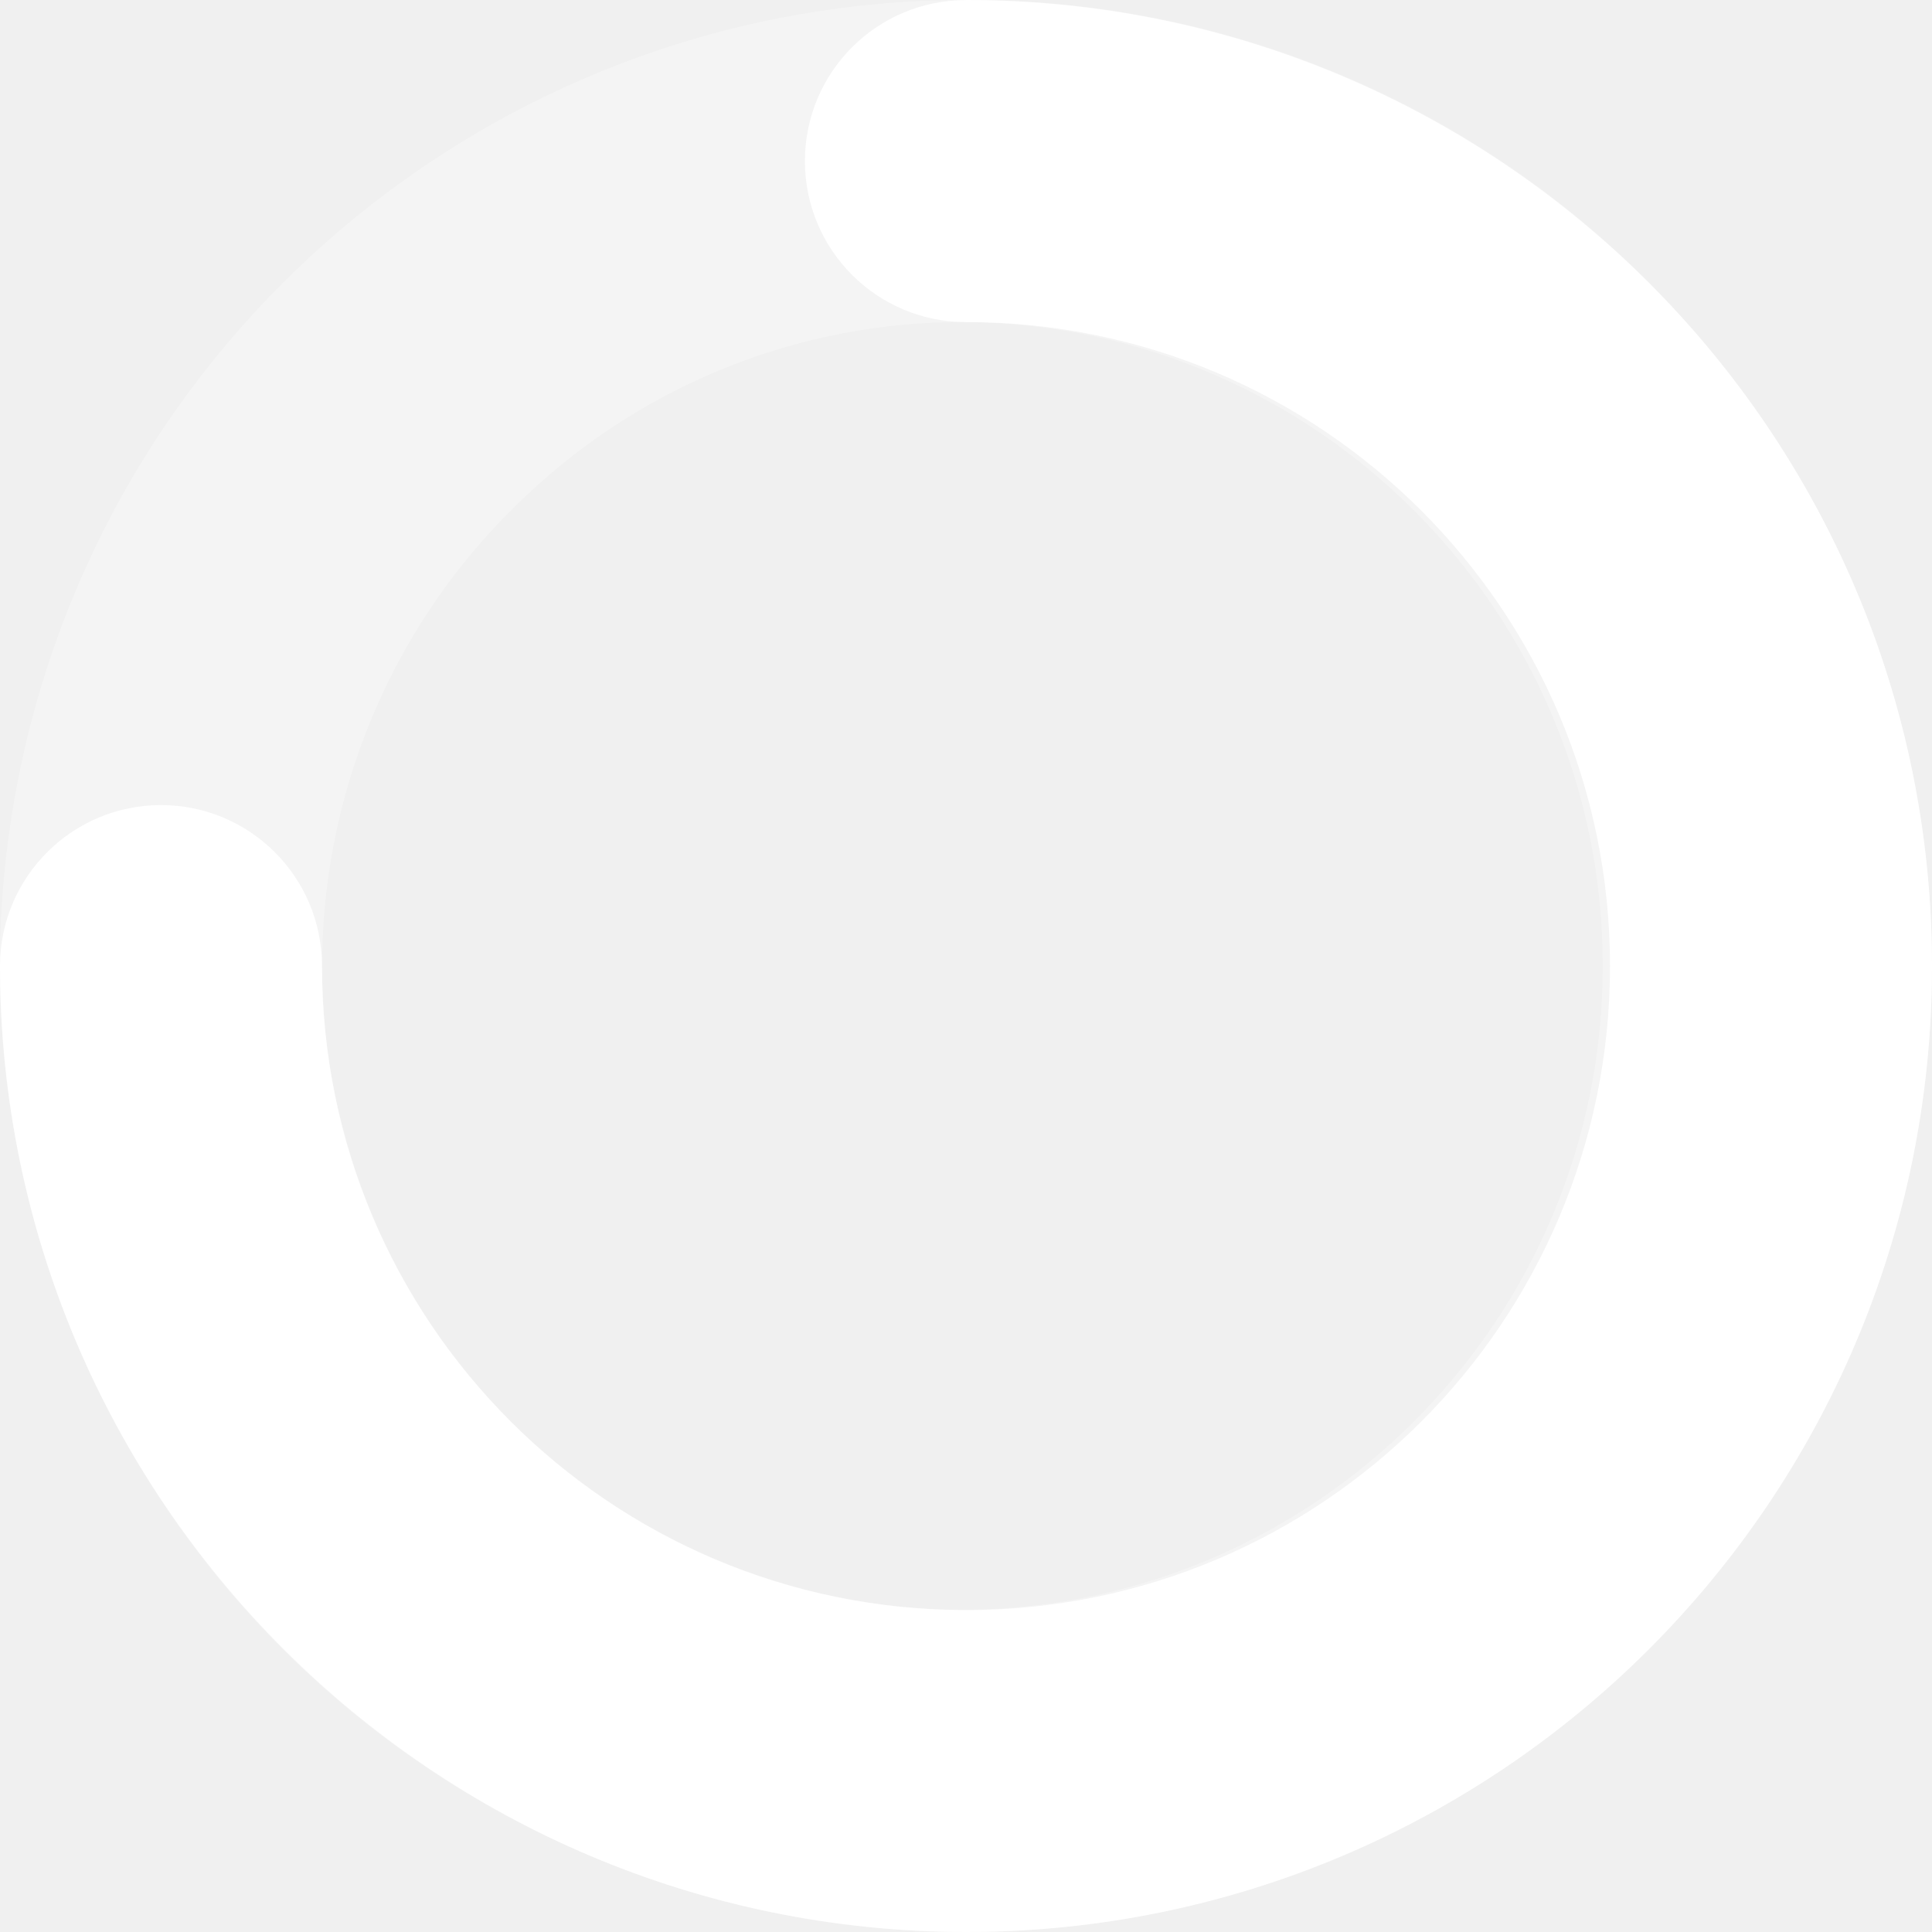
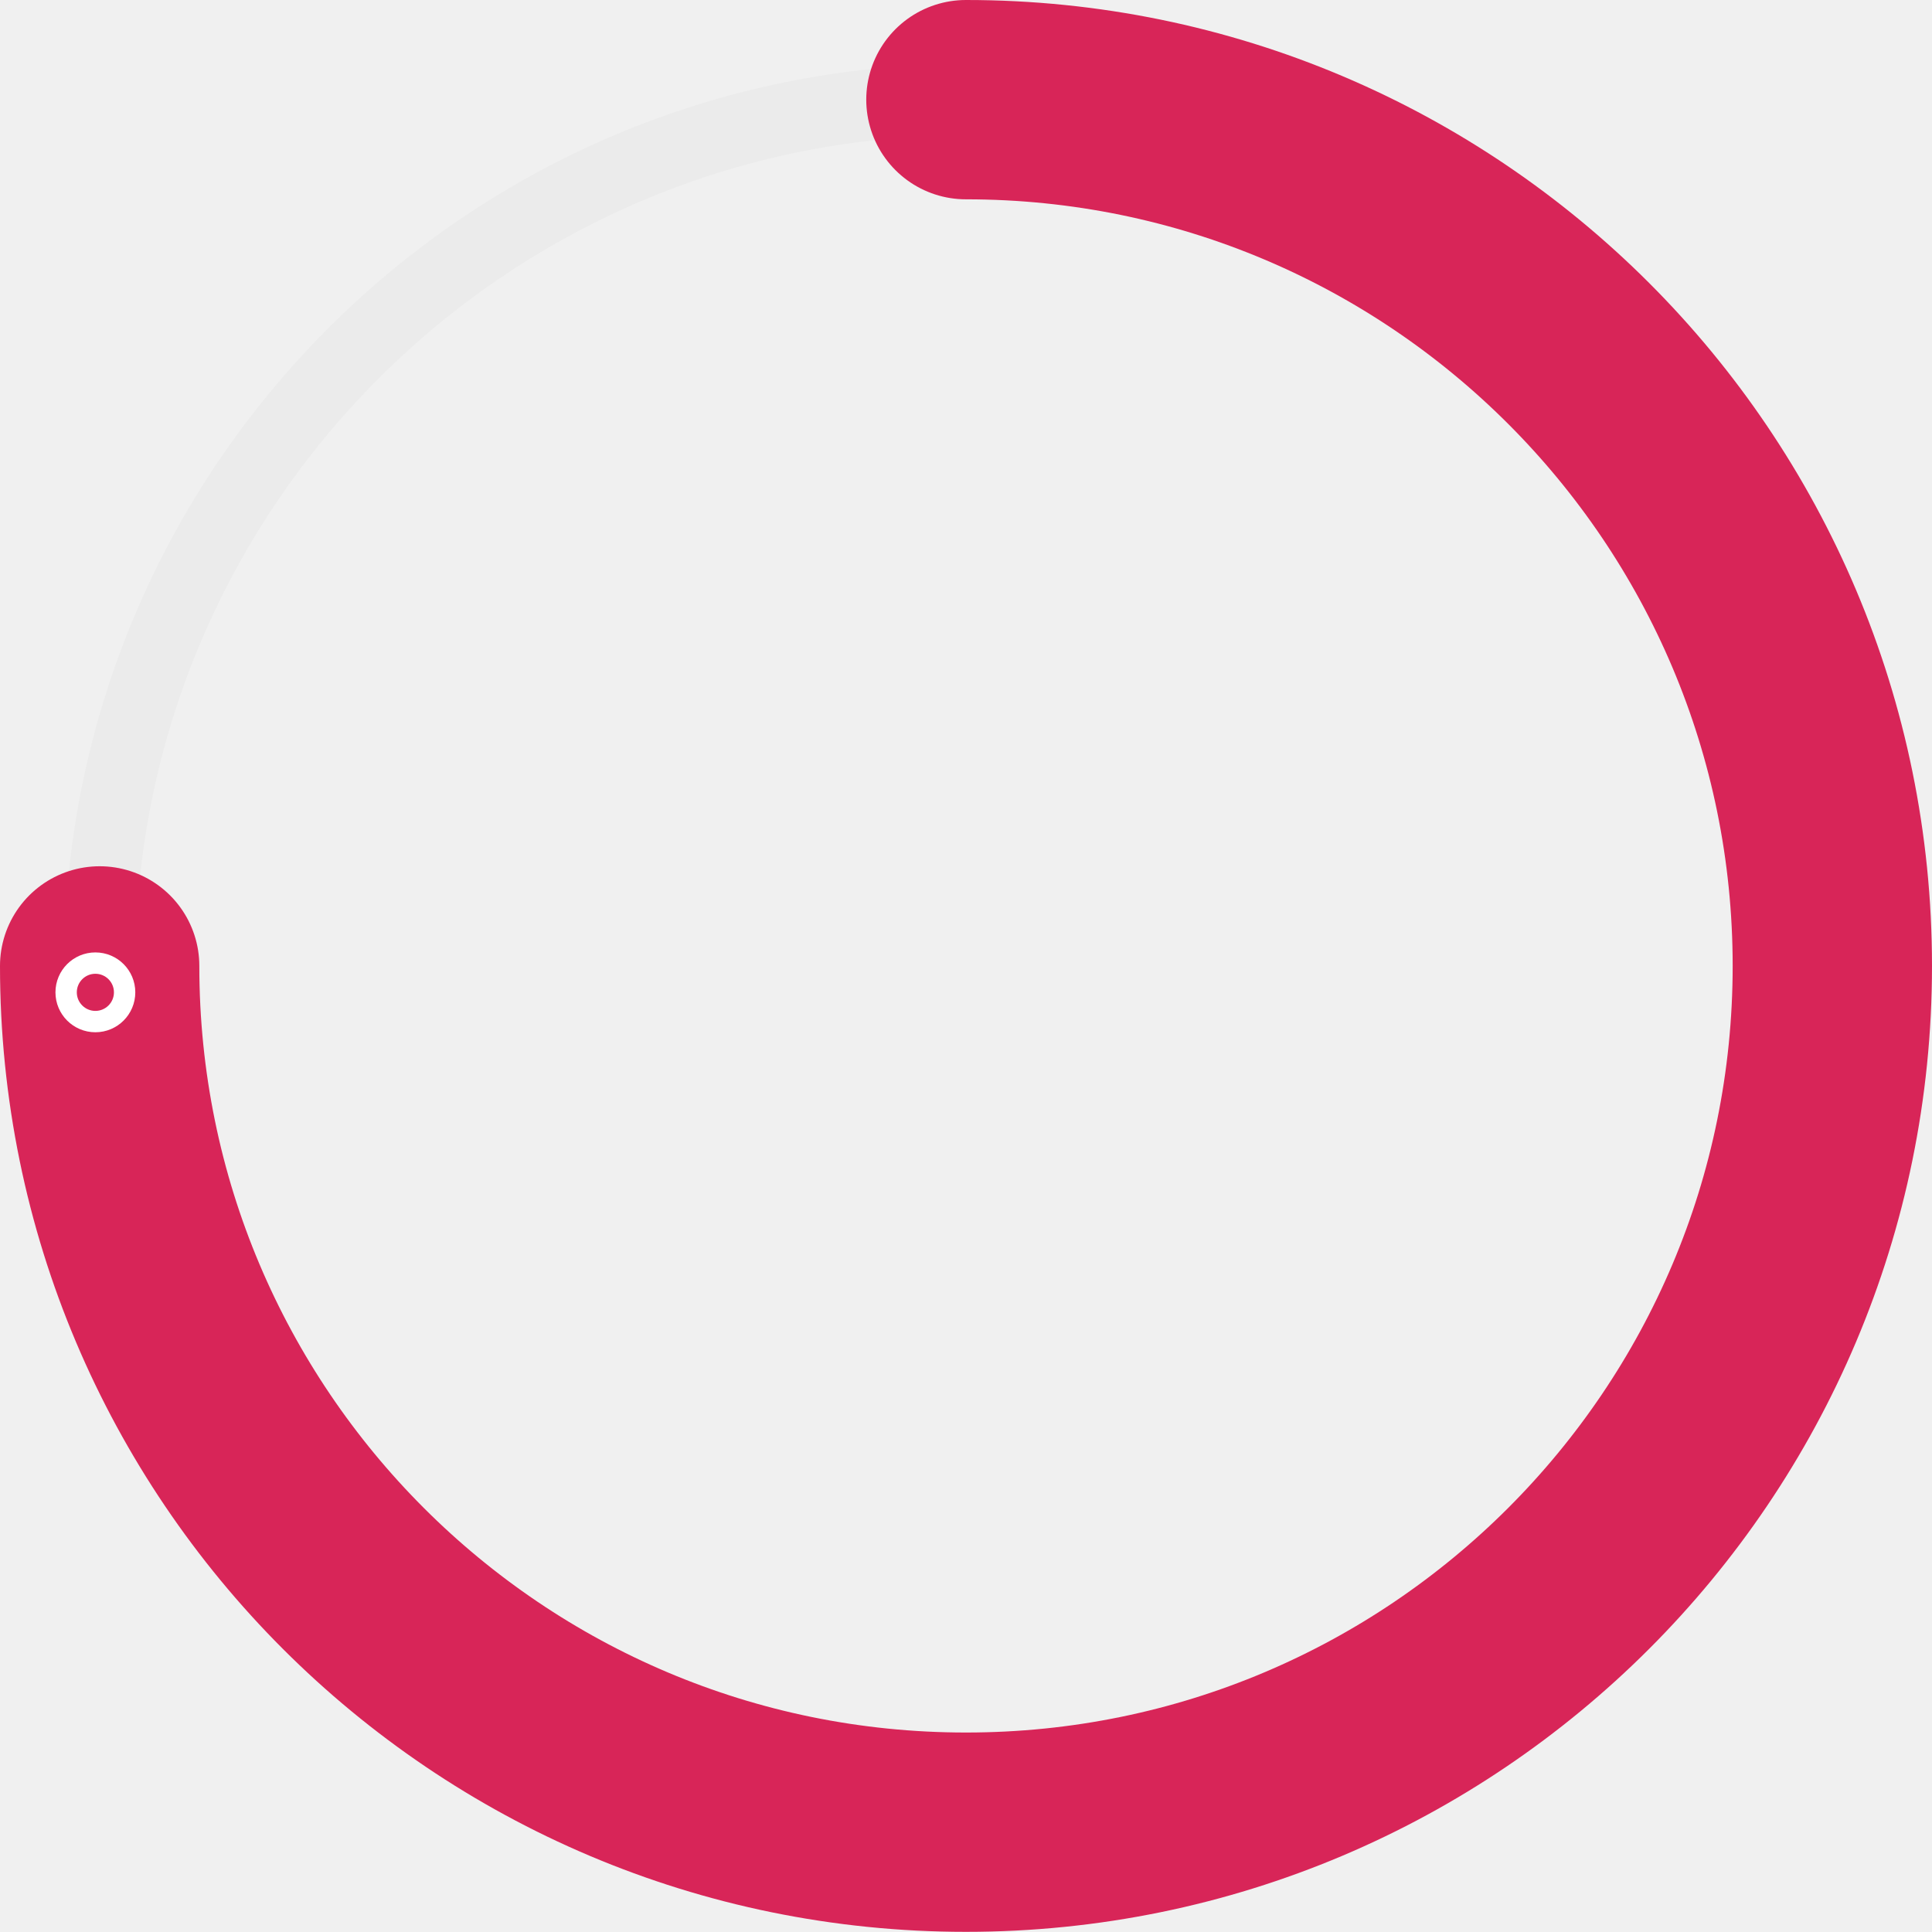
- <svg xmlns="http://www.w3.org/2000/svg" viewBox="0 0 24 24">
+ <svg xmlns="http://www.w3.org/2000/svg" viewBox="0 0 135.7 135.689">
  <defs>
-     <style>.cls-1{opacity:0;}.cls-2,.cls-3{fill:#fff;}.cls-2{isolation:isolate;opacity:0.3;}</style>
+     <style>.cls-1,.cls-2,.cls-3,.cls-4{fill:none;}.cls-1{stroke:#ebebeb;stroke-width:5px;}.cls-1,.cls-2{stroke-miterlimit:10;}.cls-2{stroke:#d82558;stroke-linecap:round;stroke-width:14px;}.cls-4{stroke:#fff;stroke-miterlimit:4.001;stroke-width:1.5px;}</style>
  </defs>
  <g id="Calque_2" data-name="Calque 2">
    <g id="Calque_1-2" data-name="Calque 1">
-       <rect class="cls-1" x="0" width="24" height="24" />
-       <path id="Tracé_5394" data-name="Tracé 5394" class="cls-2" d="M12.008 0a12,12,0,1,0,8.75,3.797A11.9,11.9,0,0,0,12.008 0Zm-.008,19.999A8,8,0,0,1,6.537,6.156a7.87,7.87,0,0,1,5.43-2.156h.033a8,8,0,0,1,0,15.999Z" />
-       <path id="Tracé_5395" data-name="Tracé 5395" class="cls-3" d="M11.999.001a2,2,0,0,0,0,4,8,8,0,1,1-7.999,8v-0a2,2,0,0,0-4,0A12.013,12.013,0,0,0,12,24h0a12,12,0,0,0,0-24Z" />
+       <path id="Tracé_5223-2" data-name="Tracé 5223-2" class="cls-1" d="M67.855,7a60.844,60.844,0,0,1,0,121.689h-.011A60.844,60.844,0,0,1,67.844,7Z" />
+       <path id="Tracé_5223-2-2" data-name="Tracé 5223-2" class="cls-2" d="M67.844,7h.011a60.844,60.844,0,0,1,0,121.689h-.011A60.844,60.844,0,0,1,7,67.844" />
+       <g id="Ellipse_101" data-name="Ellipse 101">
+         <circle class="cls-3" cx="6.699" cy="69.7" r="2.805" />
+         <circle class="cls-4" cx="6.699" cy="69.7" r="2.054" />
+       </g>
    </g>
  </g>
</svg>
